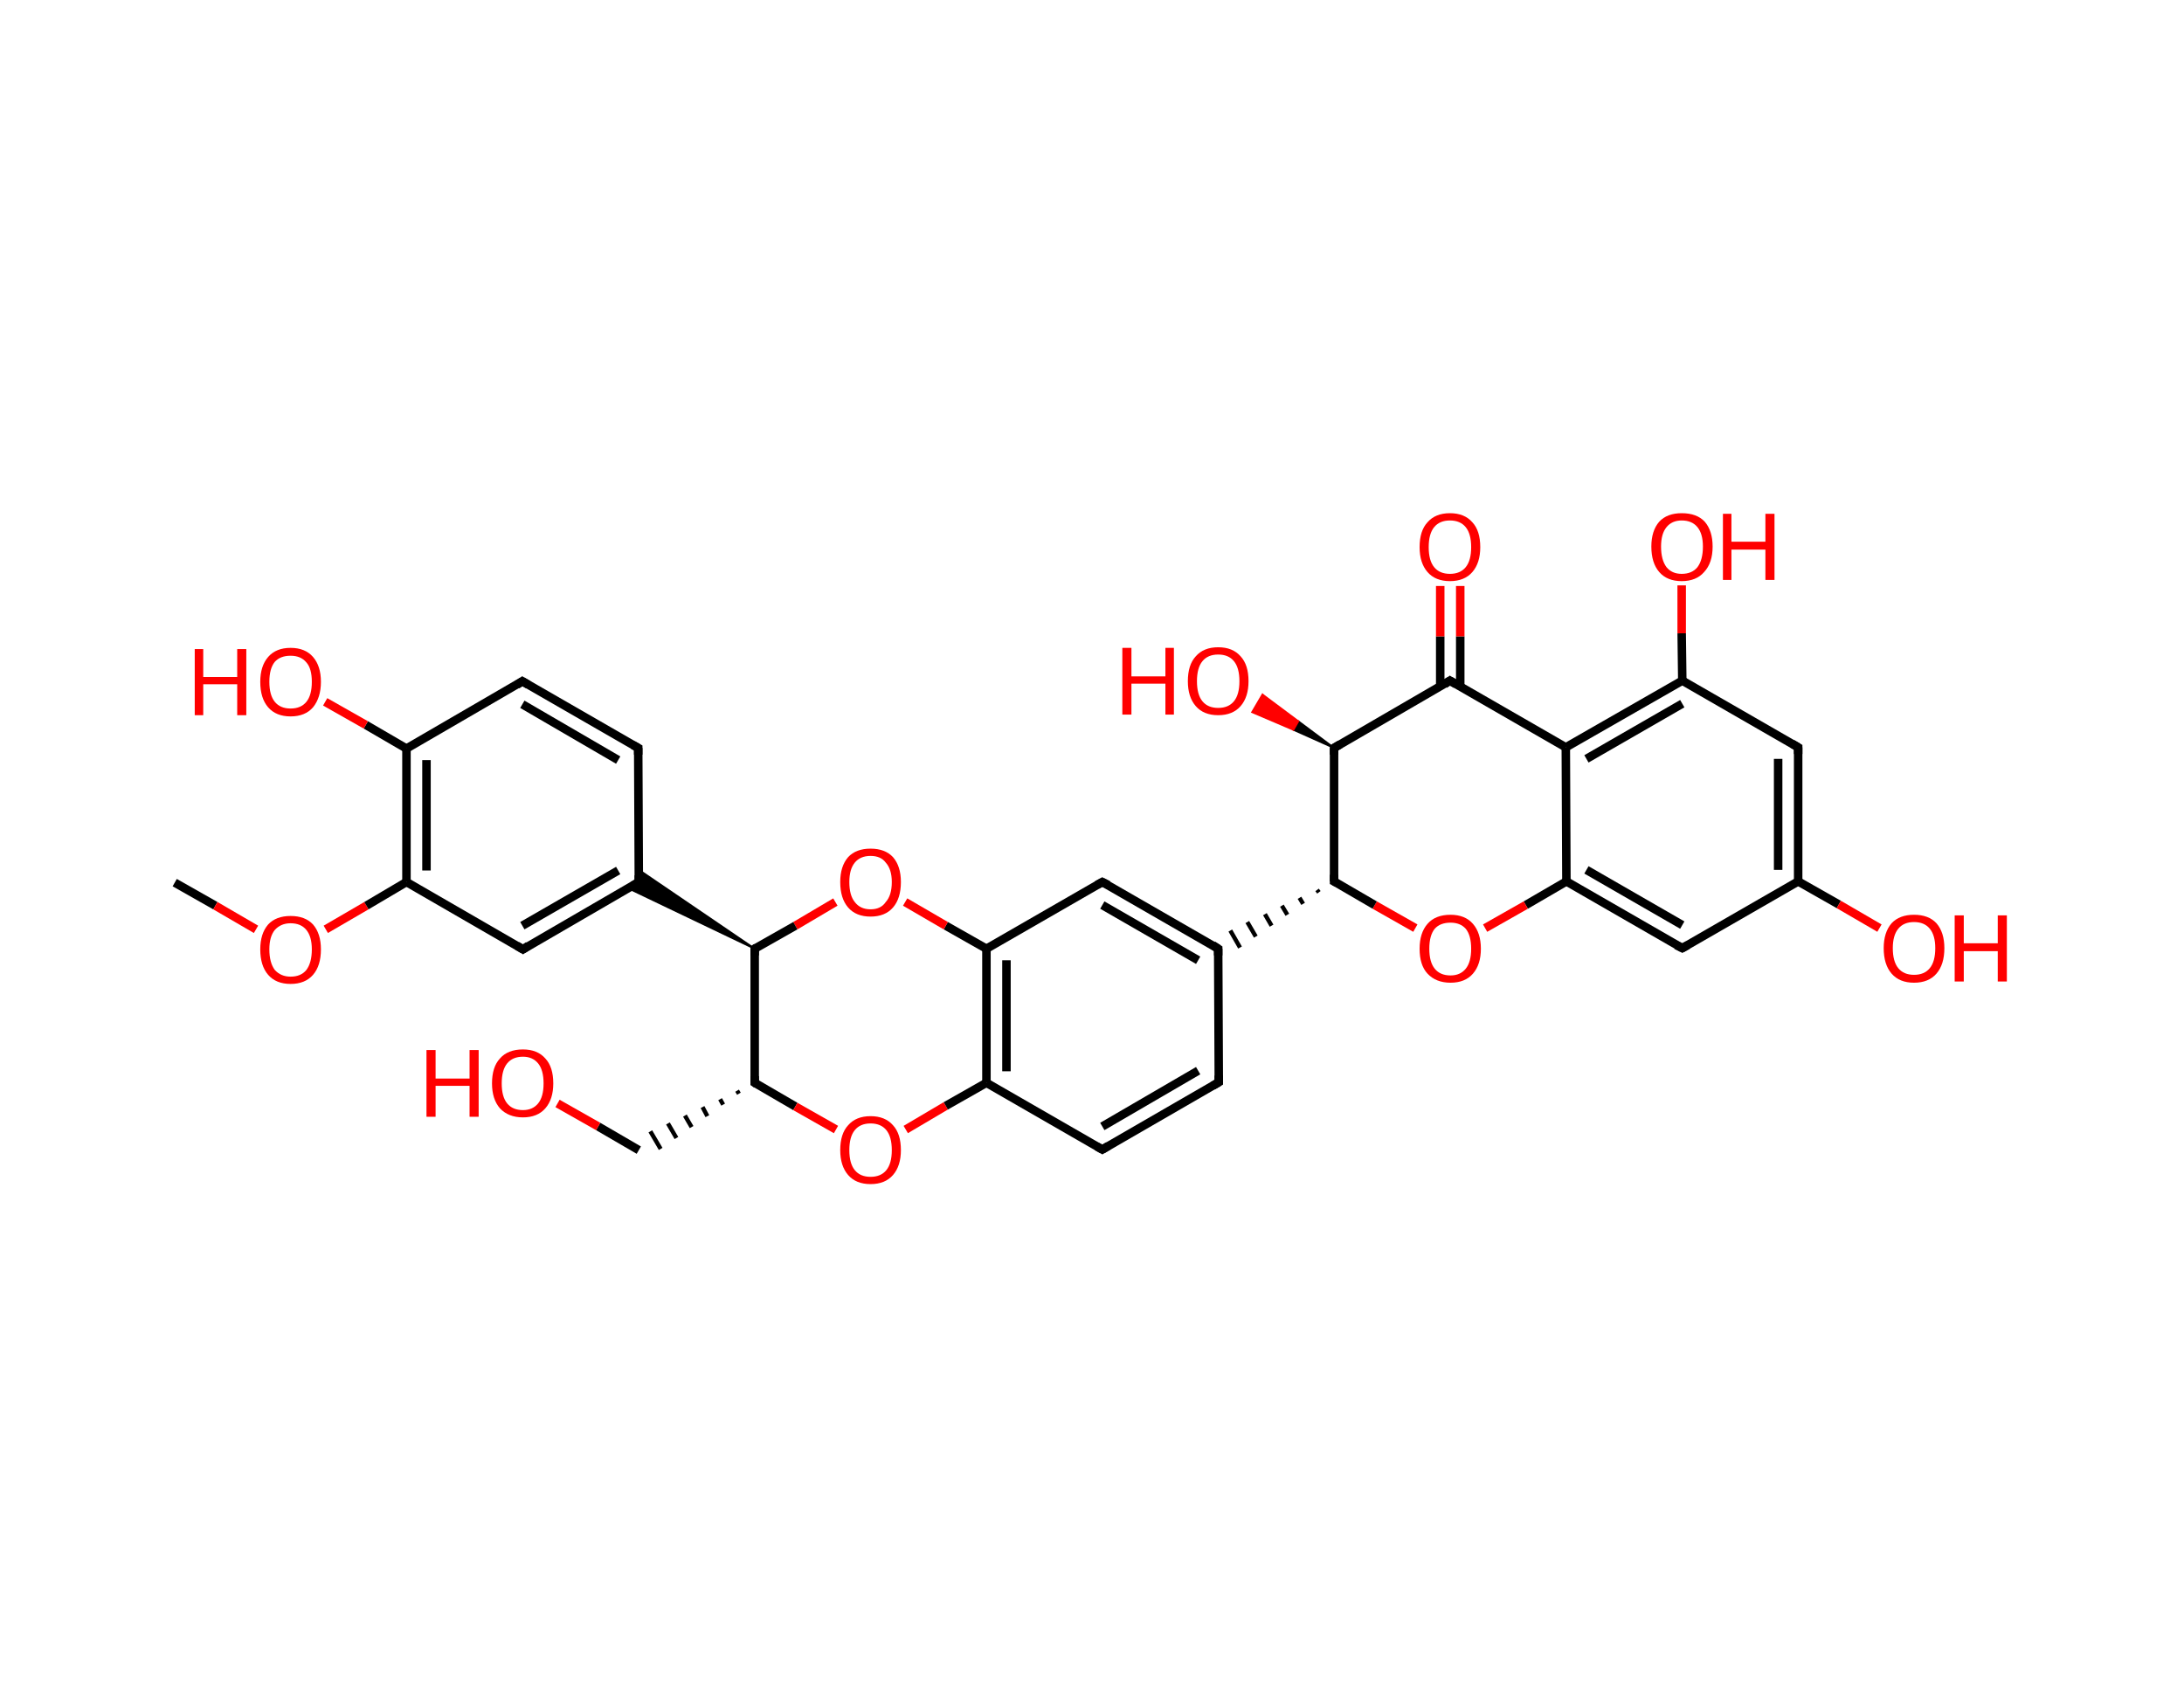
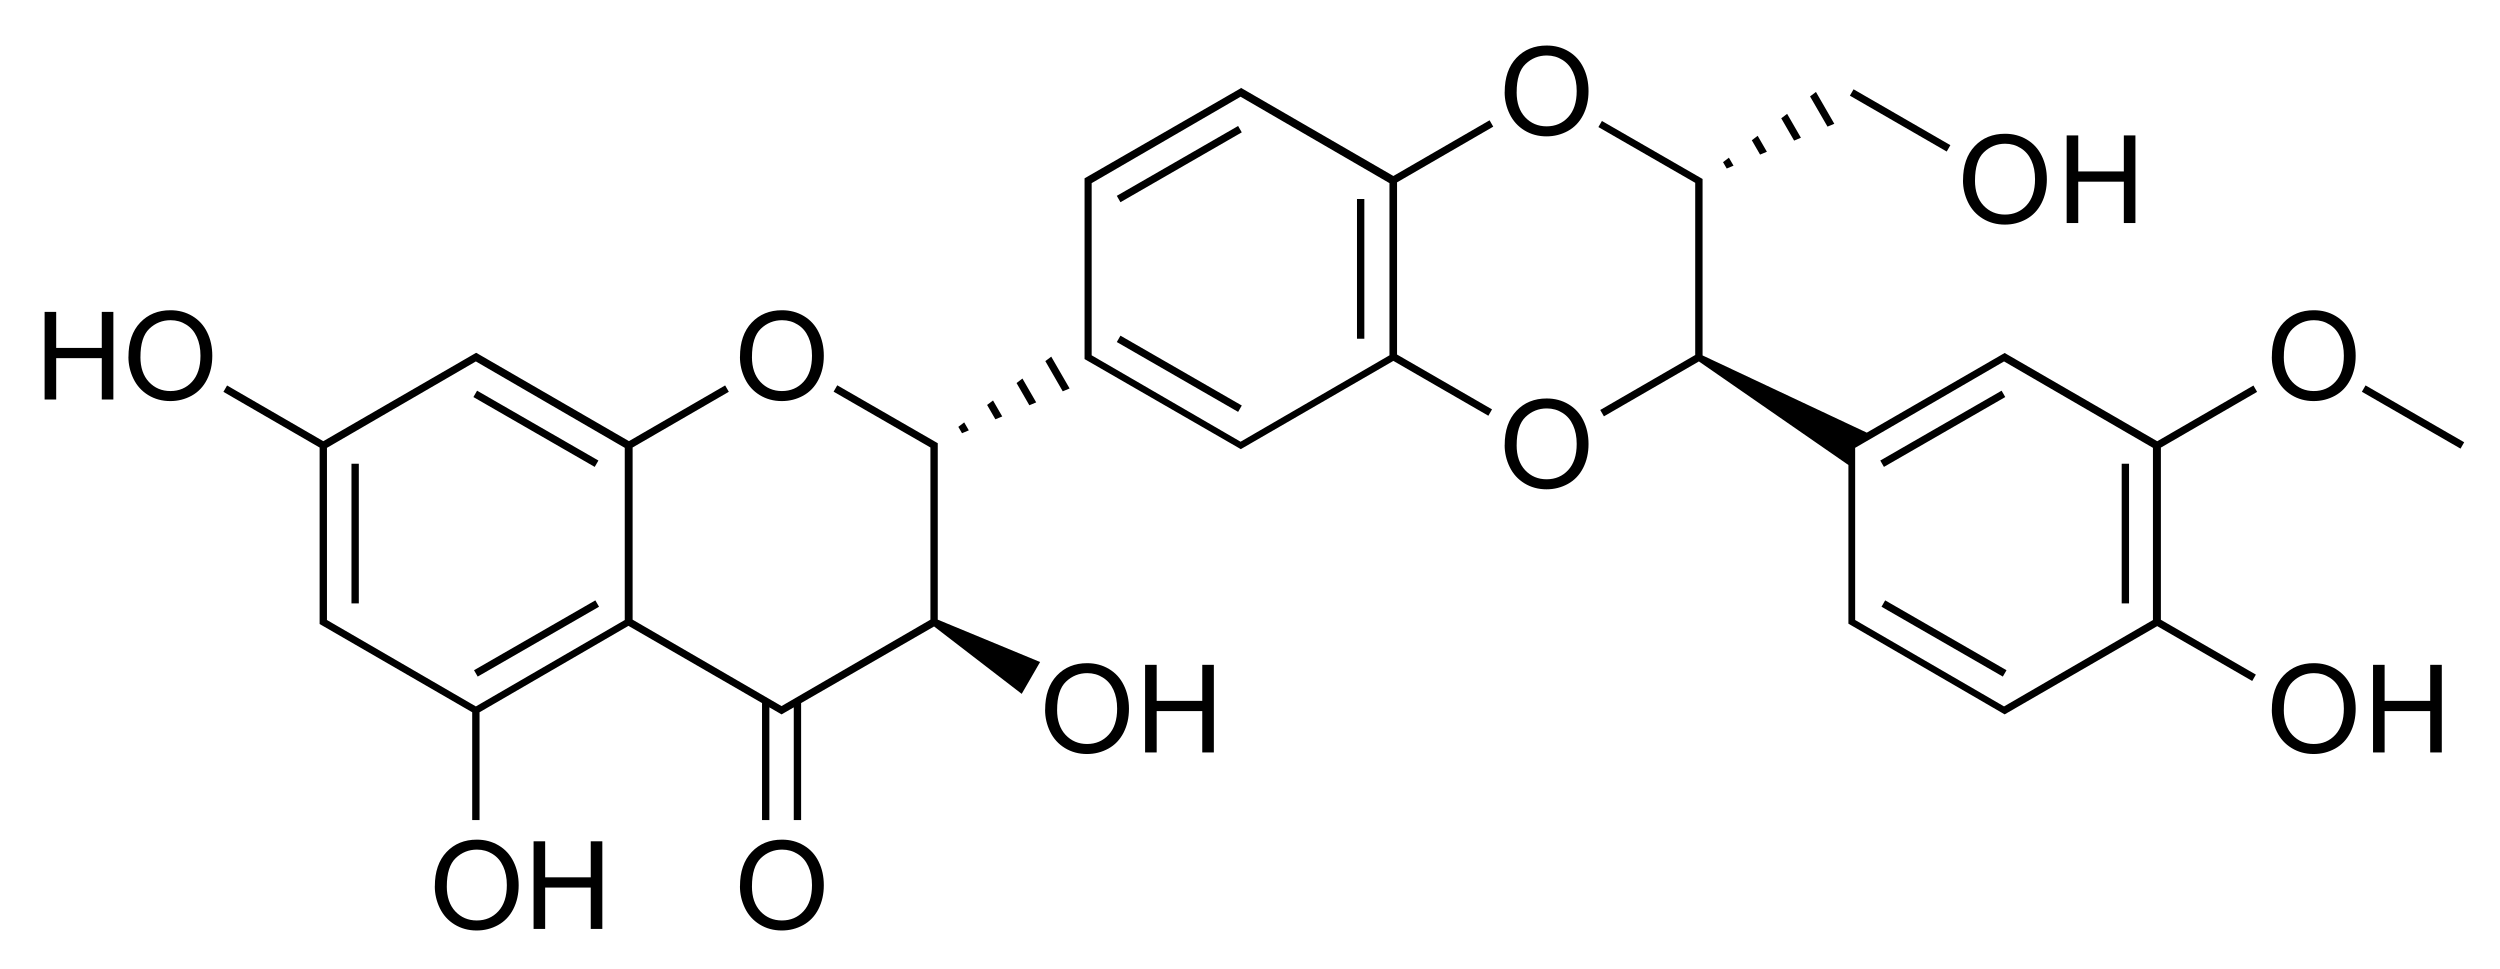
- <svg xmlns="http://www.w3.org/2000/svg" version="1.1" baseProfile="full" xml:space="preserve" width="360px" height="280px" viewBox="0 0 360 280">
-   <path class="bond-0 atom-0 atom-1" d="M 28.8,145.5 L 35.5,149.3" style="fill:none;fill-rule:evenodd;stroke:#000000;stroke-width:1.4px;stroke-linecap:butt;stroke-linejoin:miter;stroke-opacity:1" />
-   <path class="bond-0 atom-0 atom-1" d="M 35.5,149.3 L 42.2,153.2" style="fill:none;fill-rule:evenodd;stroke:#FF0000;stroke-width:1.4px;stroke-linecap:butt;stroke-linejoin:miter;stroke-opacity:1" />
-   <path class="bond-1 atom-1 atom-2" d="M 53.7,153.2 L 60.4,149.3" style="fill:none;fill-rule:evenodd;stroke:#FF0000;stroke-width:1.4px;stroke-linecap:butt;stroke-linejoin:miter;stroke-opacity:1" />
-   <path class="bond-1 atom-1 atom-2" d="M 60.4,149.3 L 67.0,145.4" style="fill:none;fill-rule:evenodd;stroke:#000000;stroke-width:1.4px;stroke-linecap:butt;stroke-linejoin:miter;stroke-opacity:1" />
-   <path class="bond-2 atom-2 atom-3" d="M 67.0,145.4 L 67.0,123.4" style="fill:none;fill-rule:evenodd;stroke:#000000;stroke-width:1.4px;stroke-linecap:butt;stroke-linejoin:miter;stroke-opacity:1" />
-   <path class="bond-2 atom-2 atom-3" d="M 70.3,143.5 L 70.3,125.3" style="fill:none;fill-rule:evenodd;stroke:#000000;stroke-width:1.4px;stroke-linecap:butt;stroke-linejoin:miter;stroke-opacity:1" />
-   <path class="bond-3 atom-3 atom-4" d="M 67.0,123.4 L 86.1,112.3" style="fill:none;fill-rule:evenodd;stroke:#000000;stroke-width:1.4px;stroke-linecap:butt;stroke-linejoin:miter;stroke-opacity:1" />
-   <path class="bond-4 atom-4 atom-5" d="M 86.1,112.3 L 105.2,123.3" style="fill:none;fill-rule:evenodd;stroke:#000000;stroke-width:1.4px;stroke-linecap:butt;stroke-linejoin:miter;stroke-opacity:1" />
-   <path class="bond-4 atom-4 atom-5" d="M 86.1,116.1 L 101.9,125.3" style="fill:none;fill-rule:evenodd;stroke:#000000;stroke-width:1.4px;stroke-linecap:butt;stroke-linejoin:miter;stroke-opacity:1" />
-   <path class="bond-5 atom-5 atom-6" d="M 105.2,123.3 L 105.3,145.4" style="fill:none;fill-rule:evenodd;stroke:#000000;stroke-width:1.4px;stroke-linecap:butt;stroke-linejoin:miter;stroke-opacity:1" />
-   <path class="bond-6 atom-6 atom-7" d="M 105.3,145.4 L 86.2,156.5" style="fill:none;fill-rule:evenodd;stroke:#000000;stroke-width:1.4px;stroke-linecap:butt;stroke-linejoin:miter;stroke-opacity:1" />
-   <path class="bond-6 atom-6 atom-7" d="M 101.9,143.5 L 86.1,152.6" style="fill:none;fill-rule:evenodd;stroke:#000000;stroke-width:1.4px;stroke-linecap:butt;stroke-linejoin:miter;stroke-opacity:1" />
-   <path class="bond-7 atom-8 atom-6" d="M 124.4,156.4 L 103.5,146.4 L 105.3,145.4 Z" style="fill:#000000;fill-rule:evenodd;fill-opacity:1;stroke:#000000;stroke-width:0.3px;stroke-linecap:butt;stroke-linejoin:miter;stroke-opacity:1;" />
-   <path class="bond-7 atom-8 atom-6" d="M 124.4,156.4 L 105.3,145.4 L 105.3,143.4 Z" style="fill:#000000;fill-rule:evenodd;fill-opacity:1;stroke:#000000;stroke-width:0.3px;stroke-linecap:butt;stroke-linejoin:miter;stroke-opacity:1;" />
-   <path class="bond-8 atom-8 atom-9" d="M 124.4,156.4 L 124.4,178.5" style="fill:none;fill-rule:evenodd;stroke:#000000;stroke-width:1.4px;stroke-linecap:butt;stroke-linejoin:miter;stroke-opacity:1" />
-   <path class="bond-9 atom-9 atom-10" d="M 124.4,178.5 L 131.1,182.4" style="fill:none;fill-rule:evenodd;stroke:#000000;stroke-width:1.4px;stroke-linecap:butt;stroke-linejoin:miter;stroke-opacity:1" />
-   <path class="bond-9 atom-9 atom-10" d="M 131.1,182.4 L 137.8,186.2" style="fill:none;fill-rule:evenodd;stroke:#FF0000;stroke-width:1.4px;stroke-linecap:butt;stroke-linejoin:miter;stroke-opacity:1" />
-   <path class="bond-10 atom-10 atom-11" d="M 149.3,186.2 L 155.9,182.3" style="fill:none;fill-rule:evenodd;stroke:#FF0000;stroke-width:1.4px;stroke-linecap:butt;stroke-linejoin:miter;stroke-opacity:1" />
-   <path class="bond-10 atom-10 atom-11" d="M 155.9,182.3 L 162.6,178.5" style="fill:none;fill-rule:evenodd;stroke:#000000;stroke-width:1.4px;stroke-linecap:butt;stroke-linejoin:miter;stroke-opacity:1" />
-   <path class="bond-11 atom-11 atom-12" d="M 162.6,178.5 L 162.6,156.4" style="fill:none;fill-rule:evenodd;stroke:#000000;stroke-width:1.4px;stroke-linecap:butt;stroke-linejoin:miter;stroke-opacity:1" />
-   <path class="bond-11 atom-11 atom-12" d="M 165.9,176.6 L 165.9,158.3" style="fill:none;fill-rule:evenodd;stroke:#000000;stroke-width:1.4px;stroke-linecap:butt;stroke-linejoin:miter;stroke-opacity:1" />
-   <path class="bond-12 atom-12 atom-13" d="M 162.6,156.4 L 155.9,152.6" style="fill:none;fill-rule:evenodd;stroke:#000000;stroke-width:1.4px;stroke-linecap:butt;stroke-linejoin:miter;stroke-opacity:1" />
-   <path class="bond-12 atom-12 atom-13" d="M 155.9,152.6 L 149.2,148.7" style="fill:none;fill-rule:evenodd;stroke:#FF0000;stroke-width:1.4px;stroke-linecap:butt;stroke-linejoin:miter;stroke-opacity:1" />
-   <path class="bond-13 atom-12 atom-14" d="M 162.6,156.4 L 181.7,145.4" style="fill:none;fill-rule:evenodd;stroke:#000000;stroke-width:1.4px;stroke-linecap:butt;stroke-linejoin:miter;stroke-opacity:1" />
-   <path class="bond-14 atom-14 atom-15" d="M 181.7,145.4 L 200.8,156.4" style="fill:none;fill-rule:evenodd;stroke:#000000;stroke-width:1.4px;stroke-linecap:butt;stroke-linejoin:miter;stroke-opacity:1" />
-   <path class="bond-14 atom-14 atom-15" d="M 181.7,149.2 L 197.5,158.3" style="fill:none;fill-rule:evenodd;stroke:#000000;stroke-width:1.4px;stroke-linecap:butt;stroke-linejoin:miter;stroke-opacity:1" />
-   <path class="bond-15 atom-15 atom-16" d="M 200.8,156.4 L 200.9,178.4" style="fill:none;fill-rule:evenodd;stroke:#000000;stroke-width:1.4px;stroke-linecap:butt;stroke-linejoin:miter;stroke-opacity:1" />
-   <path class="bond-16 atom-16 atom-17" d="M 200.9,178.4 L 181.7,189.5" style="fill:none;fill-rule:evenodd;stroke:#000000;stroke-width:1.4px;stroke-linecap:butt;stroke-linejoin:miter;stroke-opacity:1" />
-   <path class="bond-16 atom-16 atom-17" d="M 197.5,176.5 L 181.7,185.7" style="fill:none;fill-rule:evenodd;stroke:#000000;stroke-width:1.4px;stroke-linecap:butt;stroke-linejoin:miter;stroke-opacity:1" />
-   <path class="bond-17 atom-18 atom-15" d="M 217.1,146.7 L 217.4,147.1" style="fill:none;fill-rule:evenodd;stroke:#000000;stroke-width:0.7px;stroke-linecap:butt;stroke-linejoin:miter;stroke-opacity:1" />
-   <path class="bond-17 atom-18 atom-15" d="M 214.2,148.0 L 214.8,149.0" style="fill:none;fill-rule:evenodd;stroke:#000000;stroke-width:0.7px;stroke-linecap:butt;stroke-linejoin:miter;stroke-opacity:1" />
-   <path class="bond-17 atom-18 atom-15" d="M 211.3,149.3 L 212.2,150.8" style="fill:none;fill-rule:evenodd;stroke:#000000;stroke-width:0.7px;stroke-linecap:butt;stroke-linejoin:miter;stroke-opacity:1" />
-   <path class="bond-17 atom-18 atom-15" d="M 208.5,150.7 L 209.6,152.6" style="fill:none;fill-rule:evenodd;stroke:#000000;stroke-width:0.7px;stroke-linecap:butt;stroke-linejoin:miter;stroke-opacity:1" />
-   <path class="bond-17 atom-18 atom-15" d="M 205.6,152.0 L 207.0,154.4" style="fill:none;fill-rule:evenodd;stroke:#000000;stroke-width:0.7px;stroke-linecap:butt;stroke-linejoin:miter;stroke-opacity:1" />
-   <path class="bond-17 atom-18 atom-15" d="M 202.8,153.4 L 204.4,156.2" style="fill:none;fill-rule:evenodd;stroke:#000000;stroke-width:0.7px;stroke-linecap:butt;stroke-linejoin:miter;stroke-opacity:1" />
-   <path class="bond-18 atom-18 atom-19" d="M 219.9,145.3 L 219.9,123.3" style="fill:none;fill-rule:evenodd;stroke:#000000;stroke-width:1.4px;stroke-linecap:butt;stroke-linejoin:miter;stroke-opacity:1" />
-   <path class="bond-19 atom-19 atom-20" d="M 219.9,123.3 L 239.0,112.2" style="fill:none;fill-rule:evenodd;stroke:#000000;stroke-width:1.4px;stroke-linecap:butt;stroke-linejoin:miter;stroke-opacity:1" />
-   <path class="bond-20 atom-20 atom-21" d="M 240.7,113.2 L 240.7,104.9" style="fill:none;fill-rule:evenodd;stroke:#000000;stroke-width:1.4px;stroke-linecap:butt;stroke-linejoin:miter;stroke-opacity:1" />
-   <path class="bond-20 atom-20 atom-21" d="M 240.7,104.9 L 240.7,96.6" style="fill:none;fill-rule:evenodd;stroke:#FF0000;stroke-width:1.4px;stroke-linecap:butt;stroke-linejoin:miter;stroke-opacity:1" />
-   <path class="bond-20 atom-20 atom-21" d="M 237.4,113.2 L 237.4,104.9" style="fill:none;fill-rule:evenodd;stroke:#000000;stroke-width:1.4px;stroke-linecap:butt;stroke-linejoin:miter;stroke-opacity:1" />
-   <path class="bond-20 atom-20 atom-21" d="M 237.4,104.9 L 237.4,96.6" style="fill:none;fill-rule:evenodd;stroke:#FF0000;stroke-width:1.4px;stroke-linecap:butt;stroke-linejoin:miter;stroke-opacity:1" />
-   <path class="bond-21 atom-20 atom-22" d="M 239.0,112.2 L 258.1,123.2" style="fill:none;fill-rule:evenodd;stroke:#000000;stroke-width:1.4px;stroke-linecap:butt;stroke-linejoin:miter;stroke-opacity:1" />
-   <path class="bond-22 atom-22 atom-23" d="M 258.1,123.2 L 277.3,112.2" style="fill:none;fill-rule:evenodd;stroke:#000000;stroke-width:1.4px;stroke-linecap:butt;stroke-linejoin:miter;stroke-opacity:1" />
-   <path class="bond-22 atom-22 atom-23" d="M 261.5,125.1 L 277.3,116.0" style="fill:none;fill-rule:evenodd;stroke:#000000;stroke-width:1.4px;stroke-linecap:butt;stroke-linejoin:miter;stroke-opacity:1" />
-   <path class="bond-23 atom-23 atom-24" d="M 277.3,112.2 L 296.4,123.2" style="fill:none;fill-rule:evenodd;stroke:#000000;stroke-width:1.4px;stroke-linecap:butt;stroke-linejoin:miter;stroke-opacity:1" />
-   <path class="bond-24 atom-24 atom-25" d="M 296.4,123.2 L 296.4,145.3" style="fill:none;fill-rule:evenodd;stroke:#000000;stroke-width:1.4px;stroke-linecap:butt;stroke-linejoin:miter;stroke-opacity:1" />
-   <path class="bond-24 atom-24 atom-25" d="M 293.1,125.1 L 293.1,143.4" style="fill:none;fill-rule:evenodd;stroke:#000000;stroke-width:1.4px;stroke-linecap:butt;stroke-linejoin:miter;stroke-opacity:1" />
-   <path class="bond-25 atom-25 atom-26" d="M 296.4,145.3 L 277.3,156.3" style="fill:none;fill-rule:evenodd;stroke:#000000;stroke-width:1.4px;stroke-linecap:butt;stroke-linejoin:miter;stroke-opacity:1" />
-   <path class="bond-26 atom-26 atom-27" d="M 277.3,156.3 L 258.2,145.3" style="fill:none;fill-rule:evenodd;stroke:#000000;stroke-width:1.4px;stroke-linecap:butt;stroke-linejoin:miter;stroke-opacity:1" />
-   <path class="bond-26 atom-26 atom-27" d="M 277.3,152.5 L 261.5,143.4" style="fill:none;fill-rule:evenodd;stroke:#000000;stroke-width:1.4px;stroke-linecap:butt;stroke-linejoin:miter;stroke-opacity:1" />
-   <path class="bond-27 atom-27 atom-28" d="M 258.2,145.3 L 251.5,149.2" style="fill:none;fill-rule:evenodd;stroke:#000000;stroke-width:1.4px;stroke-linecap:butt;stroke-linejoin:miter;stroke-opacity:1" />
-   <path class="bond-27 atom-27 atom-28" d="M 251.5,149.2 L 244.8,153.0" style="fill:none;fill-rule:evenodd;stroke:#FF0000;stroke-width:1.4px;stroke-linecap:butt;stroke-linejoin:miter;stroke-opacity:1" />
-   <path class="bond-28 atom-25 atom-29" d="M 296.4,145.3 L 303.1,149.1" style="fill:none;fill-rule:evenodd;stroke:#000000;stroke-width:1.4px;stroke-linecap:butt;stroke-linejoin:miter;stroke-opacity:1" />
-   <path class="bond-28 atom-25 atom-29" d="M 303.1,149.1 L 309.8,153.0" style="fill:none;fill-rule:evenodd;stroke:#FF0000;stroke-width:1.4px;stroke-linecap:butt;stroke-linejoin:miter;stroke-opacity:1" />
-   <path class="bond-29 atom-23 atom-30" d="M 277.3,112.2 L 277.2,104.4" style="fill:none;fill-rule:evenodd;stroke:#000000;stroke-width:1.4px;stroke-linecap:butt;stroke-linejoin:miter;stroke-opacity:1" />
-   <path class="bond-29 atom-23 atom-30" d="M 277.2,104.4 L 277.2,96.5" style="fill:none;fill-rule:evenodd;stroke:#FF0000;stroke-width:1.4px;stroke-linecap:butt;stroke-linejoin:miter;stroke-opacity:1" />
-   <path class="bond-30 atom-19 atom-31" d="M 219.9,123.3 L 213.2,120.3 L 214.0,118.9 Z" style="fill:#000000;fill-rule:evenodd;fill-opacity:1;stroke:#000000;stroke-width:0.3px;stroke-linecap:butt;stroke-linejoin:miter;stroke-opacity:1;" />
-   <path class="bond-30 atom-19 atom-31" d="M 213.2,120.3 L 208.1,114.5 L 206.4,117.4 Z" style="fill:#FF0000;fill-rule:evenodd;fill-opacity:1;stroke:#FF0000;stroke-width:0.3px;stroke-linecap:butt;stroke-linejoin:miter;stroke-opacity:1;" />
-   <path class="bond-30 atom-19 atom-31" d="M 213.2,120.3 L 214.0,118.9 L 208.1,114.5 Z" style="fill:#FF0000;fill-rule:evenodd;fill-opacity:1;stroke:#FF0000;stroke-width:0.3px;stroke-linecap:butt;stroke-linejoin:miter;stroke-opacity:1;" />
-   <path class="bond-31 atom-9 atom-32" d="M 121.5,179.8 L 121.8,180.3" style="fill:none;fill-rule:evenodd;stroke:#000000;stroke-width:0.7px;stroke-linecap:butt;stroke-linejoin:miter;stroke-opacity:1" />
-   <path class="bond-31 atom-9 atom-32" d="M 118.7,181.2 L 119.2,182.1" style="fill:none;fill-rule:evenodd;stroke:#000000;stroke-width:0.7px;stroke-linecap:butt;stroke-linejoin:miter;stroke-opacity:1" />
-   <path class="bond-31 atom-9 atom-32" d="M 115.8,182.5 L 116.6,184.0" style="fill:none;fill-rule:evenodd;stroke:#000000;stroke-width:0.7px;stroke-linecap:butt;stroke-linejoin:miter;stroke-opacity:1" />
-   <path class="bond-31 atom-9 atom-32" d="M 112.9,183.9 L 114.0,185.8" style="fill:none;fill-rule:evenodd;stroke:#000000;stroke-width:0.7px;stroke-linecap:butt;stroke-linejoin:miter;stroke-opacity:1" />
-   <path class="bond-31 atom-9 atom-32" d="M 110.1,185.2 L 111.5,187.6" style="fill:none;fill-rule:evenodd;stroke:#000000;stroke-width:0.7px;stroke-linecap:butt;stroke-linejoin:miter;stroke-opacity:1" />
-   <path class="bond-31 atom-9 atom-32" d="M 107.2,186.5 L 108.9,189.4" style="fill:none;fill-rule:evenodd;stroke:#000000;stroke-width:0.7px;stroke-linecap:butt;stroke-linejoin:miter;stroke-opacity:1" />
-   <path class="bond-32 atom-32 atom-33" d="M 105.3,189.6 L 98.6,185.7" style="fill:none;fill-rule:evenodd;stroke:#000000;stroke-width:1.4px;stroke-linecap:butt;stroke-linejoin:miter;stroke-opacity:1" />
-   <path class="bond-32 atom-32 atom-33" d="M 98.6,185.7 L 91.9,181.9" style="fill:none;fill-rule:evenodd;stroke:#FF0000;stroke-width:1.4px;stroke-linecap:butt;stroke-linejoin:miter;stroke-opacity:1" />
-   <path class="bond-33 atom-3 atom-34" d="M 67.0,123.4 L 60.3,119.5" style="fill:none;fill-rule:evenodd;stroke:#000000;stroke-width:1.4px;stroke-linecap:butt;stroke-linejoin:miter;stroke-opacity:1" />
-   <path class="bond-33 atom-3 atom-34" d="M 60.3,119.5 L 53.6,115.7" style="fill:none;fill-rule:evenodd;stroke:#FF0000;stroke-width:1.4px;stroke-linecap:butt;stroke-linejoin:miter;stroke-opacity:1" />
-   <path class="bond-34 atom-7 atom-2" d="M 86.2,156.5 L 67.0,145.4" style="fill:none;fill-rule:evenodd;stroke:#000000;stroke-width:1.4px;stroke-linecap:butt;stroke-linejoin:miter;stroke-opacity:1" />
-   <path class="bond-35 atom-13 atom-8" d="M 137.7,148.7 L 131.1,152.6" style="fill:none;fill-rule:evenodd;stroke:#FF0000;stroke-width:1.4px;stroke-linecap:butt;stroke-linejoin:miter;stroke-opacity:1" />
-   <path class="bond-35 atom-13 atom-8" d="M 131.1,152.6 L 124.4,156.4" style="fill:none;fill-rule:evenodd;stroke:#000000;stroke-width:1.4px;stroke-linecap:butt;stroke-linejoin:miter;stroke-opacity:1" />
-   <path class="bond-36 atom-17 atom-11" d="M 181.7,189.5 L 162.6,178.5" style="fill:none;fill-rule:evenodd;stroke:#000000;stroke-width:1.4px;stroke-linecap:butt;stroke-linejoin:miter;stroke-opacity:1" />
-   <path class="bond-37 atom-28 atom-18" d="M 233.3,153.0 L 226.6,149.2" style="fill:none;fill-rule:evenodd;stroke:#FF0000;stroke-width:1.4px;stroke-linecap:butt;stroke-linejoin:miter;stroke-opacity:1" />
-   <path class="bond-37 atom-28 atom-18" d="M 226.6,149.2 L 219.9,145.3" style="fill:none;fill-rule:evenodd;stroke:#000000;stroke-width:1.4px;stroke-linecap:butt;stroke-linejoin:miter;stroke-opacity:1" />
-   <path class="bond-38 atom-27 atom-22" d="M 258.2,145.3 L 258.1,123.2" style="fill:none;fill-rule:evenodd;stroke:#000000;stroke-width:1.4px;stroke-linecap:butt;stroke-linejoin:miter;stroke-opacity:1" />
-   <path d="M 85.2,112.9 L 86.1,112.3 L 87.1,112.9" style="fill:none;stroke:#000000;stroke-width:1.4px;stroke-linecap:butt;stroke-linejoin:miter;stroke-opacity:1;" />
-   <path d="M 104.3,122.8 L 105.2,123.3 L 105.2,124.4" style="fill:none;stroke:#000000;stroke-width:1.4px;stroke-linecap:butt;stroke-linejoin:miter;stroke-opacity:1;" />
-   <path d="M 105.3,144.3 L 105.3,145.4 L 104.3,146.0" style="fill:none;stroke:#000000;stroke-width:1.4px;stroke-linecap:butt;stroke-linejoin:miter;stroke-opacity:1;" />
-   <path d="M 87.1,155.9 L 86.2,156.5 L 85.2,155.9" style="fill:none;stroke:#000000;stroke-width:1.4px;stroke-linecap:butt;stroke-linejoin:miter;stroke-opacity:1;" />
-   <path d="M 124.4,157.5 L 124.4,156.4 L 124.7,156.2" style="fill:none;stroke:#000000;stroke-width:1.4px;stroke-linecap:butt;stroke-linejoin:miter;stroke-opacity:1;" />
-   <path d="M 124.4,177.4 L 124.4,178.5 L 124.7,178.7" style="fill:none;stroke:#000000;stroke-width:1.4px;stroke-linecap:butt;stroke-linejoin:miter;stroke-opacity:1;" />
-   <path d="M 180.8,145.9 L 181.7,145.4 L 182.7,145.9" style="fill:none;stroke:#000000;stroke-width:1.4px;stroke-linecap:butt;stroke-linejoin:miter;stroke-opacity:1;" />
-   <path d="M 199.9,155.8 L 200.8,156.4 L 200.8,157.5" style="fill:none;stroke:#000000;stroke-width:1.4px;stroke-linecap:butt;stroke-linejoin:miter;stroke-opacity:1;" />
-   <path d="M 200.9,177.3 L 200.9,178.4 L 199.9,179.0" style="fill:none;stroke:#000000;stroke-width:1.4px;stroke-linecap:butt;stroke-linejoin:miter;stroke-opacity:1;" />
-   <path d="M 182.7,188.9 L 181.7,189.5 L 180.8,189.0" style="fill:none;stroke:#000000;stroke-width:1.4px;stroke-linecap:butt;stroke-linejoin:miter;stroke-opacity:1;" />
-   <path d="M 219.9,144.2 L 219.9,145.3 L 220.3,145.5" style="fill:none;stroke:#000000;stroke-width:1.4px;stroke-linecap:butt;stroke-linejoin:miter;stroke-opacity:1;" />
-   <path d="M 219.9,124.4 L 219.9,123.3 L 220.9,122.7" style="fill:none;stroke:#000000;stroke-width:1.4px;stroke-linecap:butt;stroke-linejoin:miter;stroke-opacity:1;" />
-   <path d="M 238.1,112.8 L 239.0,112.2 L 240.0,112.8" style="fill:none;stroke:#000000;stroke-width:1.4px;stroke-linecap:butt;stroke-linejoin:miter;stroke-opacity:1;" />
-   <path d="M 295.4,122.6 L 296.4,123.2 L 296.4,124.3" style="fill:none;stroke:#000000;stroke-width:1.4px;stroke-linecap:butt;stroke-linejoin:miter;stroke-opacity:1;" />
-   <path d="M 278.2,155.8 L 277.3,156.3 L 276.3,155.8" style="fill:none;stroke:#000000;stroke-width:1.4px;stroke-linecap:butt;stroke-linejoin:miter;stroke-opacity:1;" />
-   <path class="atom-1" d="M 42.9 156.5 Q 42.9 153.9, 44.2 152.4 Q 45.5 151.0, 47.9 151.0 Q 50.3 151.0, 51.6 152.4 Q 52.9 153.9, 52.9 156.5 Q 52.9 159.2, 51.6 160.7 Q 50.3 162.2, 47.9 162.2 Q 45.5 162.2, 44.2 160.7 Q 42.9 159.2, 42.9 156.5 M 47.9 161.0 Q 49.6 161.0, 50.5 159.9 Q 51.4 158.7, 51.4 156.5 Q 51.4 154.4, 50.5 153.3 Q 49.6 152.2, 47.9 152.2 Q 46.3 152.2, 45.3 153.3 Q 44.4 154.4, 44.4 156.5 Q 44.4 158.7, 45.3 159.9 Q 46.3 161.0, 47.9 161.0 " fill="#FF0000" />
-   <path class="atom-10" d="M 138.5 189.6 Q 138.5 186.9, 139.8 185.5 Q 141.1 184.0, 143.5 184.0 Q 145.9 184.0, 147.2 185.5 Q 148.5 186.9, 148.5 189.6 Q 148.5 192.2, 147.2 193.7 Q 145.9 195.2, 143.5 195.2 Q 141.1 195.2, 139.8 193.7 Q 138.5 192.2, 138.5 189.6 M 143.5 194.0 Q 145.2 194.0, 146.1 192.9 Q 147.0 191.8, 147.0 189.6 Q 147.0 187.4, 146.1 186.3 Q 145.2 185.2, 143.5 185.2 Q 141.8 185.2, 140.9 186.3 Q 140.0 187.4, 140.0 189.6 Q 140.0 191.8, 140.9 192.9 Q 141.8 194.0, 143.5 194.0 " fill="#FF0000" />
-   <path class="atom-13" d="M 138.5 145.4 Q 138.5 142.8, 139.8 141.3 Q 141.1 139.9, 143.5 139.9 Q 145.9 139.9, 147.2 141.3 Q 148.5 142.8, 148.5 145.4 Q 148.5 148.1, 147.2 149.6 Q 145.9 151.1, 143.5 151.1 Q 141.1 151.1, 139.8 149.6 Q 138.5 148.1, 138.5 145.4 M 143.5 149.9 Q 145.2 149.9, 146.0 148.7 Q 147.0 147.6, 147.0 145.4 Q 147.0 143.3, 146.0 142.2 Q 145.2 141.1, 143.5 141.1 Q 141.8 141.1, 140.9 142.2 Q 140.0 143.3, 140.0 145.4 Q 140.0 147.6, 140.9 148.7 Q 141.8 149.9, 143.5 149.9 " fill="#FF0000" />
-   <path class="atom-21" d="M 234.0 90.2 Q 234.0 87.5, 235.3 86.1 Q 236.6 84.6, 239.0 84.6 Q 241.4 84.6, 242.7 86.1 Q 244.0 87.5, 244.0 90.2 Q 244.0 92.8, 242.7 94.3 Q 241.4 95.8, 239.0 95.8 Q 236.6 95.8, 235.3 94.3 Q 234.0 92.8, 234.0 90.2 M 239.0 94.6 Q 240.7 94.6, 241.6 93.5 Q 242.5 92.4, 242.5 90.2 Q 242.5 88.0, 241.6 86.9 Q 240.7 85.8, 239.0 85.8 Q 237.3 85.8, 236.4 86.9 Q 235.5 88.0, 235.5 90.2 Q 235.5 92.4, 236.4 93.5 Q 237.3 94.6, 239.0 94.6 " fill="#FF0000" />
-   <path class="atom-28" d="M 234.0 156.4 Q 234.0 153.8, 235.3 152.3 Q 236.6 150.8, 239.1 150.8 Q 241.5 150.8, 242.8 152.3 Q 244.1 153.8, 244.1 156.4 Q 244.1 159.0, 242.8 160.5 Q 241.5 162.0, 239.1 162.0 Q 236.7 162.0, 235.3 160.5 Q 234.0 159.1, 234.0 156.4 M 239.1 160.8 Q 240.7 160.8, 241.6 159.7 Q 242.5 158.6, 242.5 156.4 Q 242.5 154.2, 241.6 153.1 Q 240.7 152.1, 239.1 152.1 Q 237.4 152.1, 236.5 153.1 Q 235.6 154.2, 235.6 156.4 Q 235.6 158.6, 236.5 159.7 Q 237.4 160.8, 239.1 160.8 " fill="#FF0000" />
-   <path class="atom-29" d="M 310.5 156.3 Q 310.5 153.7, 311.8 152.2 Q 313.1 150.8, 315.5 150.8 Q 317.9 150.8, 319.2 152.2 Q 320.5 153.7, 320.5 156.3 Q 320.5 159.0, 319.2 160.5 Q 317.9 162.0, 315.5 162.0 Q 313.1 162.0, 311.8 160.5 Q 310.5 159.0, 310.5 156.3 M 315.5 160.7 Q 317.2 160.7, 318.1 159.6 Q 319.0 158.5, 319.0 156.3 Q 319.0 154.2, 318.1 153.1 Q 317.2 152.0, 315.5 152.0 Q 313.8 152.0, 312.9 153.1 Q 312.0 154.2, 312.0 156.3 Q 312.0 158.5, 312.9 159.6 Q 313.8 160.7, 315.5 160.7 " fill="#FF0000" />
-   <path class="atom-29" d="M 322.2 150.9 L 323.7 150.9 L 323.7 155.5 L 329.3 155.5 L 329.3 150.9 L 330.8 150.9 L 330.8 161.8 L 329.3 161.8 L 329.3 156.8 L 323.7 156.8 L 323.7 161.8 L 322.2 161.8 L 322.2 150.9 " fill="#FF0000" />
-   <path class="atom-30" d="M 272.2 90.1 Q 272.2 87.5, 273.5 86.0 Q 274.8 84.6, 277.2 84.6 Q 279.7 84.6, 281.0 86.0 Q 282.3 87.5, 282.3 90.1 Q 282.3 92.8, 280.9 94.3 Q 279.6 95.8, 277.2 95.8 Q 274.8 95.8, 273.5 94.3 Q 272.2 92.8, 272.2 90.1 M 277.2 94.6 Q 278.9 94.6, 279.8 93.5 Q 280.7 92.3, 280.7 90.1 Q 280.7 88.0, 279.8 86.9 Q 278.9 85.8, 277.2 85.8 Q 275.6 85.8, 274.7 86.9 Q 273.8 88.0, 273.8 90.1 Q 273.8 92.3, 274.7 93.5 Q 275.6 94.6, 277.2 94.6 " fill="#FF0000" />
-   <path class="atom-30" d="M 284.0 84.7 L 285.4 84.7 L 285.4 89.3 L 291.0 89.3 L 291.0 84.7 L 292.5 84.7 L 292.5 95.6 L 291.0 95.6 L 291.0 90.6 L 285.4 90.6 L 285.4 95.6 L 284.0 95.6 L 284.0 84.7 " fill="#FF0000" />
-   <path class="atom-31" d="M 185.0 106.8 L 186.5 106.8 L 186.5 111.5 L 192.1 111.5 L 192.1 106.8 L 193.5 106.8 L 193.5 117.8 L 192.1 117.8 L 192.1 112.7 L 186.5 112.7 L 186.5 117.8 L 185.0 117.8 L 185.0 106.8 " fill="#FF0000" />
-   <path class="atom-31" d="M 195.8 112.3 Q 195.8 109.6, 197.1 108.2 Q 198.4 106.7, 200.8 106.7 Q 203.2 106.7, 204.5 108.2 Q 205.8 109.6, 205.8 112.3 Q 205.8 114.9, 204.5 116.4 Q 203.2 117.9, 200.8 117.9 Q 198.4 117.9, 197.1 116.4 Q 195.8 114.9, 195.8 112.3 M 200.8 116.7 Q 202.5 116.7, 203.4 115.6 Q 204.3 114.5, 204.3 112.3 Q 204.3 110.1, 203.4 109.0 Q 202.5 107.9, 200.8 107.9 Q 199.1 107.9, 198.2 109.0 Q 197.3 110.1, 197.3 112.3 Q 197.3 114.5, 198.2 115.6 Q 199.1 116.7, 200.8 116.7 " fill="#FF0000" />
-   <path class="atom-33" d="M 70.3 173.1 L 71.8 173.1 L 71.8 177.8 L 77.4 177.8 L 77.4 173.1 L 78.9 173.1 L 78.9 184.1 L 77.4 184.1 L 77.4 179.0 L 71.8 179.0 L 71.8 184.1 L 70.3 184.1 L 70.3 173.1 " fill="#FF0000" />
-   <path class="atom-33" d="M 81.1 178.6 Q 81.1 175.9, 82.4 174.5 Q 83.7 173.0, 86.2 173.0 Q 88.6 173.0, 89.9 174.5 Q 91.2 175.9, 91.2 178.6 Q 91.2 181.2, 89.9 182.7 Q 88.6 184.2, 86.2 184.2 Q 83.8 184.2, 82.4 182.7 Q 81.1 181.2, 81.1 178.6 M 86.2 183.0 Q 87.8 183.0, 88.7 181.9 Q 89.6 180.8, 89.6 178.6 Q 89.6 176.4, 88.7 175.3 Q 87.8 174.2, 86.2 174.2 Q 84.5 174.2, 83.6 175.3 Q 82.7 176.4, 82.7 178.6 Q 82.7 180.8, 83.6 181.9 Q 84.5 183.0, 86.2 183.0 " fill="#FF0000" />
-   <path class="atom-34" d="M 32.1 107.0 L 33.5 107.0 L 33.5 111.6 L 39.1 111.6 L 39.1 107.0 L 40.6 107.0 L 40.6 117.9 L 39.1 117.9 L 39.1 112.8 L 33.5 112.8 L 33.5 117.9 L 32.1 117.9 L 32.1 107.0 " fill="#FF0000" />
-   <path class="atom-34" d="M 42.9 112.4 Q 42.9 109.8, 44.2 108.3 Q 45.5 106.8, 47.9 106.8 Q 50.3 106.8, 51.6 108.3 Q 52.9 109.8, 52.9 112.4 Q 52.9 115.0, 51.6 116.6 Q 50.3 118.1, 47.9 118.1 Q 45.5 118.1, 44.2 116.6 Q 42.9 115.1, 42.9 112.4 M 47.9 116.8 Q 49.6 116.8, 50.5 115.7 Q 51.4 114.6, 51.4 112.4 Q 51.4 110.2, 50.5 109.2 Q 49.6 108.1, 47.9 108.1 Q 46.2 108.1, 45.3 109.1 Q 44.4 110.2, 44.4 112.4 Q 44.4 114.6, 45.3 115.7 Q 46.2 116.8, 47.9 116.8 " fill="#FF0000" />
+ <svg xmlns="http://www.w3.org/2000/svg" xmlns:xlink="http://www.w3.org/1999/xlink" width="204px" height="79px" version="1.1" viewBox="0 0 204 79">
+   <path id="O" transform="matrix(.05 0 0 .05 59.9 32.6)" d="m9.67-69.7q0-35.6 19.1-55.8 19.1-20.2 49.4-20.2 19.8 0 35.7 9.47 15.9 9.47 24.2 26.5 8.4 16.9 8.4 38.4 0 21.8-8.79 39t-24.9 26.1q-16.1 8.79-34.8 8.79-20.2 0-36.1-9.77-15.9-9.77-24.1-26.7-8.2-16.9-8.2-35.7zm19.5 0.293q0 25.9 13.9 40.8 14 14.8 35 14.8 21.4 0 35.2-15 13.9-15 13.9-42.7 0-17.5-5.96-30.5-5.86-13.1-17.3-20.2-11.3-7.23-25.5-7.23-20.1 0-34.7 13.9-14.5 13.8-14.5 46.1z" />
+   <path id="H" transform="matrix(.05 0 0 .05 2.84 32.6)" d="m16 0v-143h18.9v58.8h74.4v-58.8h18.9v143h-18.9v-67.5h-74.4v67.5z" />
+   <path transform="matrix(.05 0 0 .05 -290 -220)" d="m7825 4544-255 147v295l255 147 249-144 155 89.5 5.98-10.4-155-89.5v-281l157-90.9-5.98-10.4-157 90.9-249-144zm1e3 1.72-5.98 10.4 158 91.2 5.98-10.4-158-91.2zm-61.4 4.34-9.61 7.3 28.5 49.3 11.1-4.65-30-52zm-939 7.81 243 141v281l-243 141-243-141v-281l243-141zm892 27.9-9.61 7.3 21 36.4 11.1-4.69-22.5-39zm-302 11.2-6.02 10.4 158 91v281l-155 89.7 6.02 10.4 155-89.6 244 169v259l255 148 249-144 155 89.5 5.98-10.4-155-89.5v-281l157-90.9-5.98-10.4-157 90.9-249-144-225 130-268-126v-288l-164-94.5zm-594 8.63-198 114 5.98 10.4 198-114-5.98-10.4zm848 16-9.65 7.3 13.5 23.4 11.1-4.65-15-26zm-47 35.7-9.61 7.34 6.02 10.4 11.1-4.69-7.54-13zm-607 67.5v228h12v-228h-12zm-386 223-5.98 10.4 198 114 5.98-10.4-198-114zm-1052 28.2-249 144-157-90.9-5.98 10.4 157 90.9v288l249 144v176h12v-176l243-141 218 126v191h12v-184l19.9 11.5 19.9-11.5v184h12v-191l217-125 143 110 30-52-167-69.1v-288l-164-94.5-5.98 10.4 158 91.1v281l-243 141-243-141v-281l157-90.9-6.02-10.4-157 90.9-249-144zm939 6.05-9.61 7.3 28.4 49.3 11.2-4.69-30-52zm-939 7.81 243 141v281l-243 141-243-141v-281l243-141zm2494 0 243 141v281l-243 141-243-141v-281l243-141zm-1602 27.9-9.61 7.34 20.9 36.3 11.2-4.69-22.5-39zm2192 11.2-6.02 10.4 161 92.8 5.98-10.4-161-92.8zm-3082 8.63-6.02 10.4 198 114 6.02-10.4-198-114zm2488 0-198 114 5.98 10.4 198-114-5.98-10.4zm-1646 16-9.65 7.3 13.5 23.4 11.2-4.65-15-26zm-47 35.7-9.61 7.34 6.02 10.4 11.1-4.69-7.54-13zm-1e3 67.5v228h12v-228h-12zm2889 0v228h12v-228h-12zm-2491 223-198 114 6.02 10.4 198-114-6.02-10.4zm2105 0-5.98 10.4 198 114 5.98-10.4-198-114z" />
+   <use transform="translate(-49.9)" xlink:href="#O" />
+   <use transform="translate(-24.9 43.2)" xlink:href="#O" />
+   <use transform="translate(39.9 43.2)" xlink:href="#H" />
+   <use transform="translate(89.8 28.8)" xlink:href="#H" />
+   <use transform="translate(165 -14.4)" xlink:href="#H" />
+   <use transform="translate(190 28.8)" xlink:href="#H" />
+   <use transform="translate(3e-8 43.2)" xlink:href="#O" />
+   <use transform="translate(24.9 28.8)" xlink:href="#O" />
+   <use transform="translate(62.4 7.2)" xlink:href="#O" />
+   <use transform="translate(62.4 -21.6)" xlink:href="#O" />
+   <use transform="translate(99.8 -14.4)" xlink:href="#O" />
+   <use transform="translate(125)" xlink:href="#O" />
+   <use transform="translate(125 28.8)" xlink:href="#O" />
</svg>
